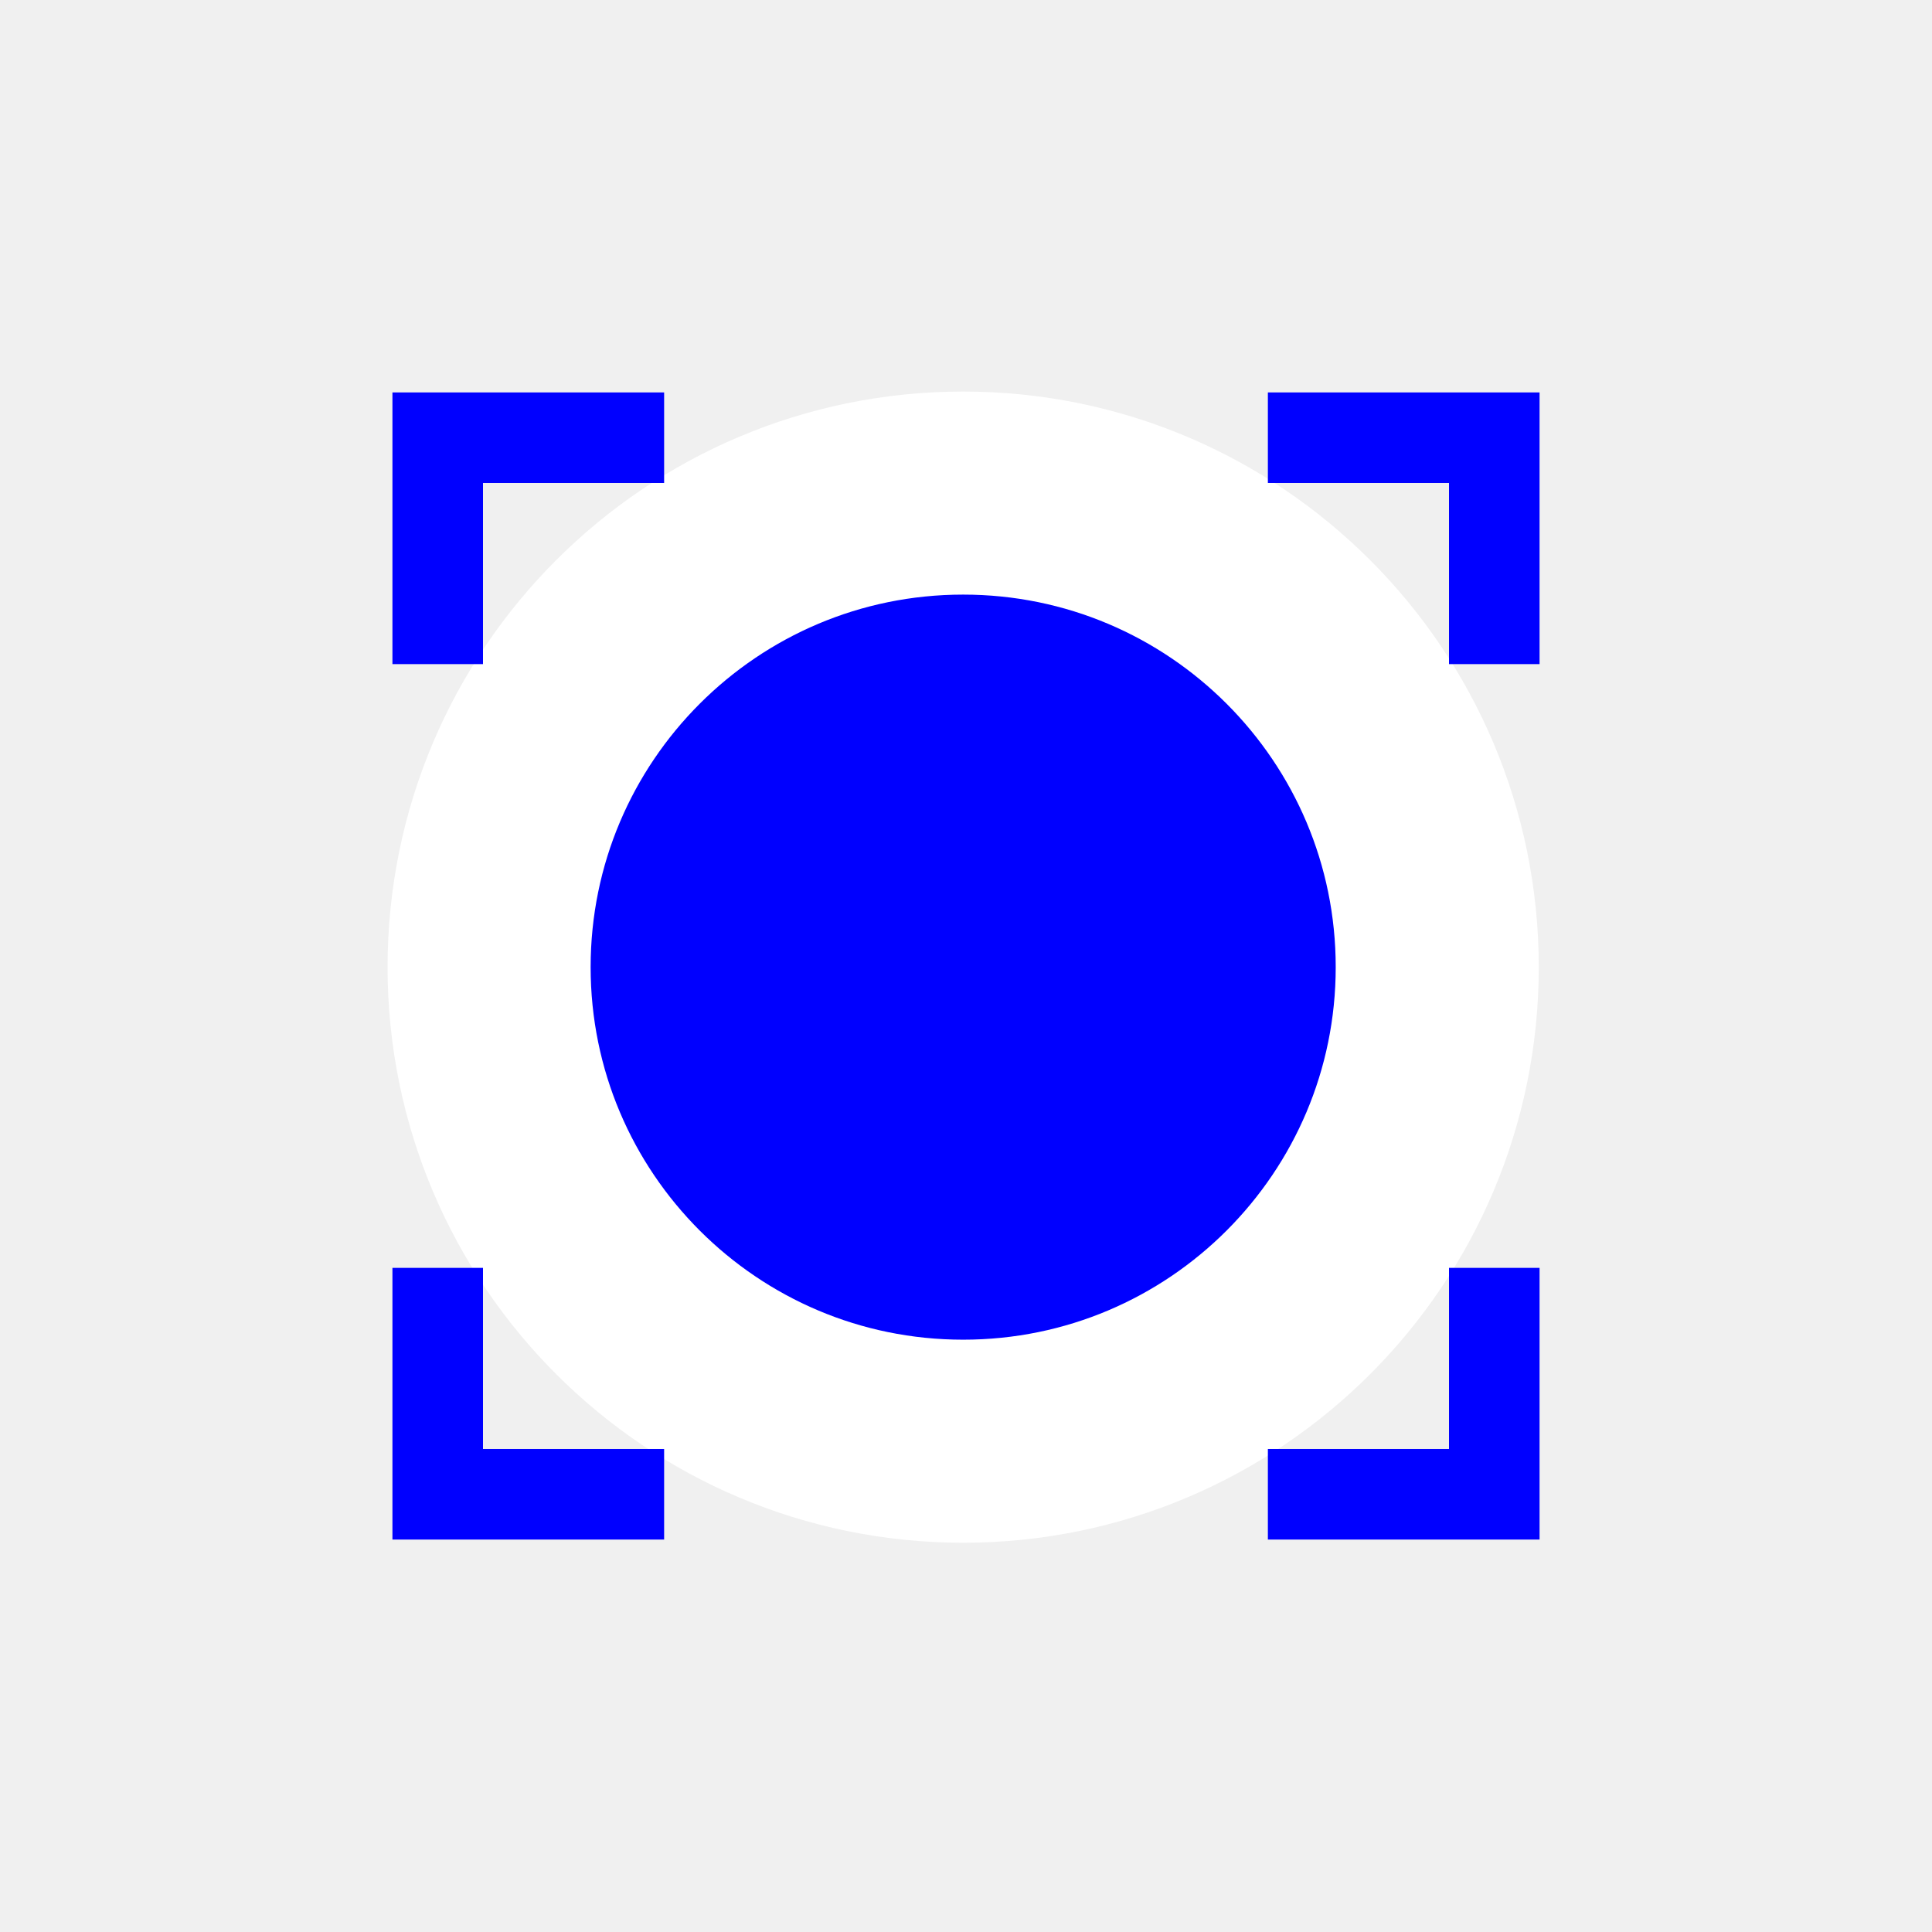
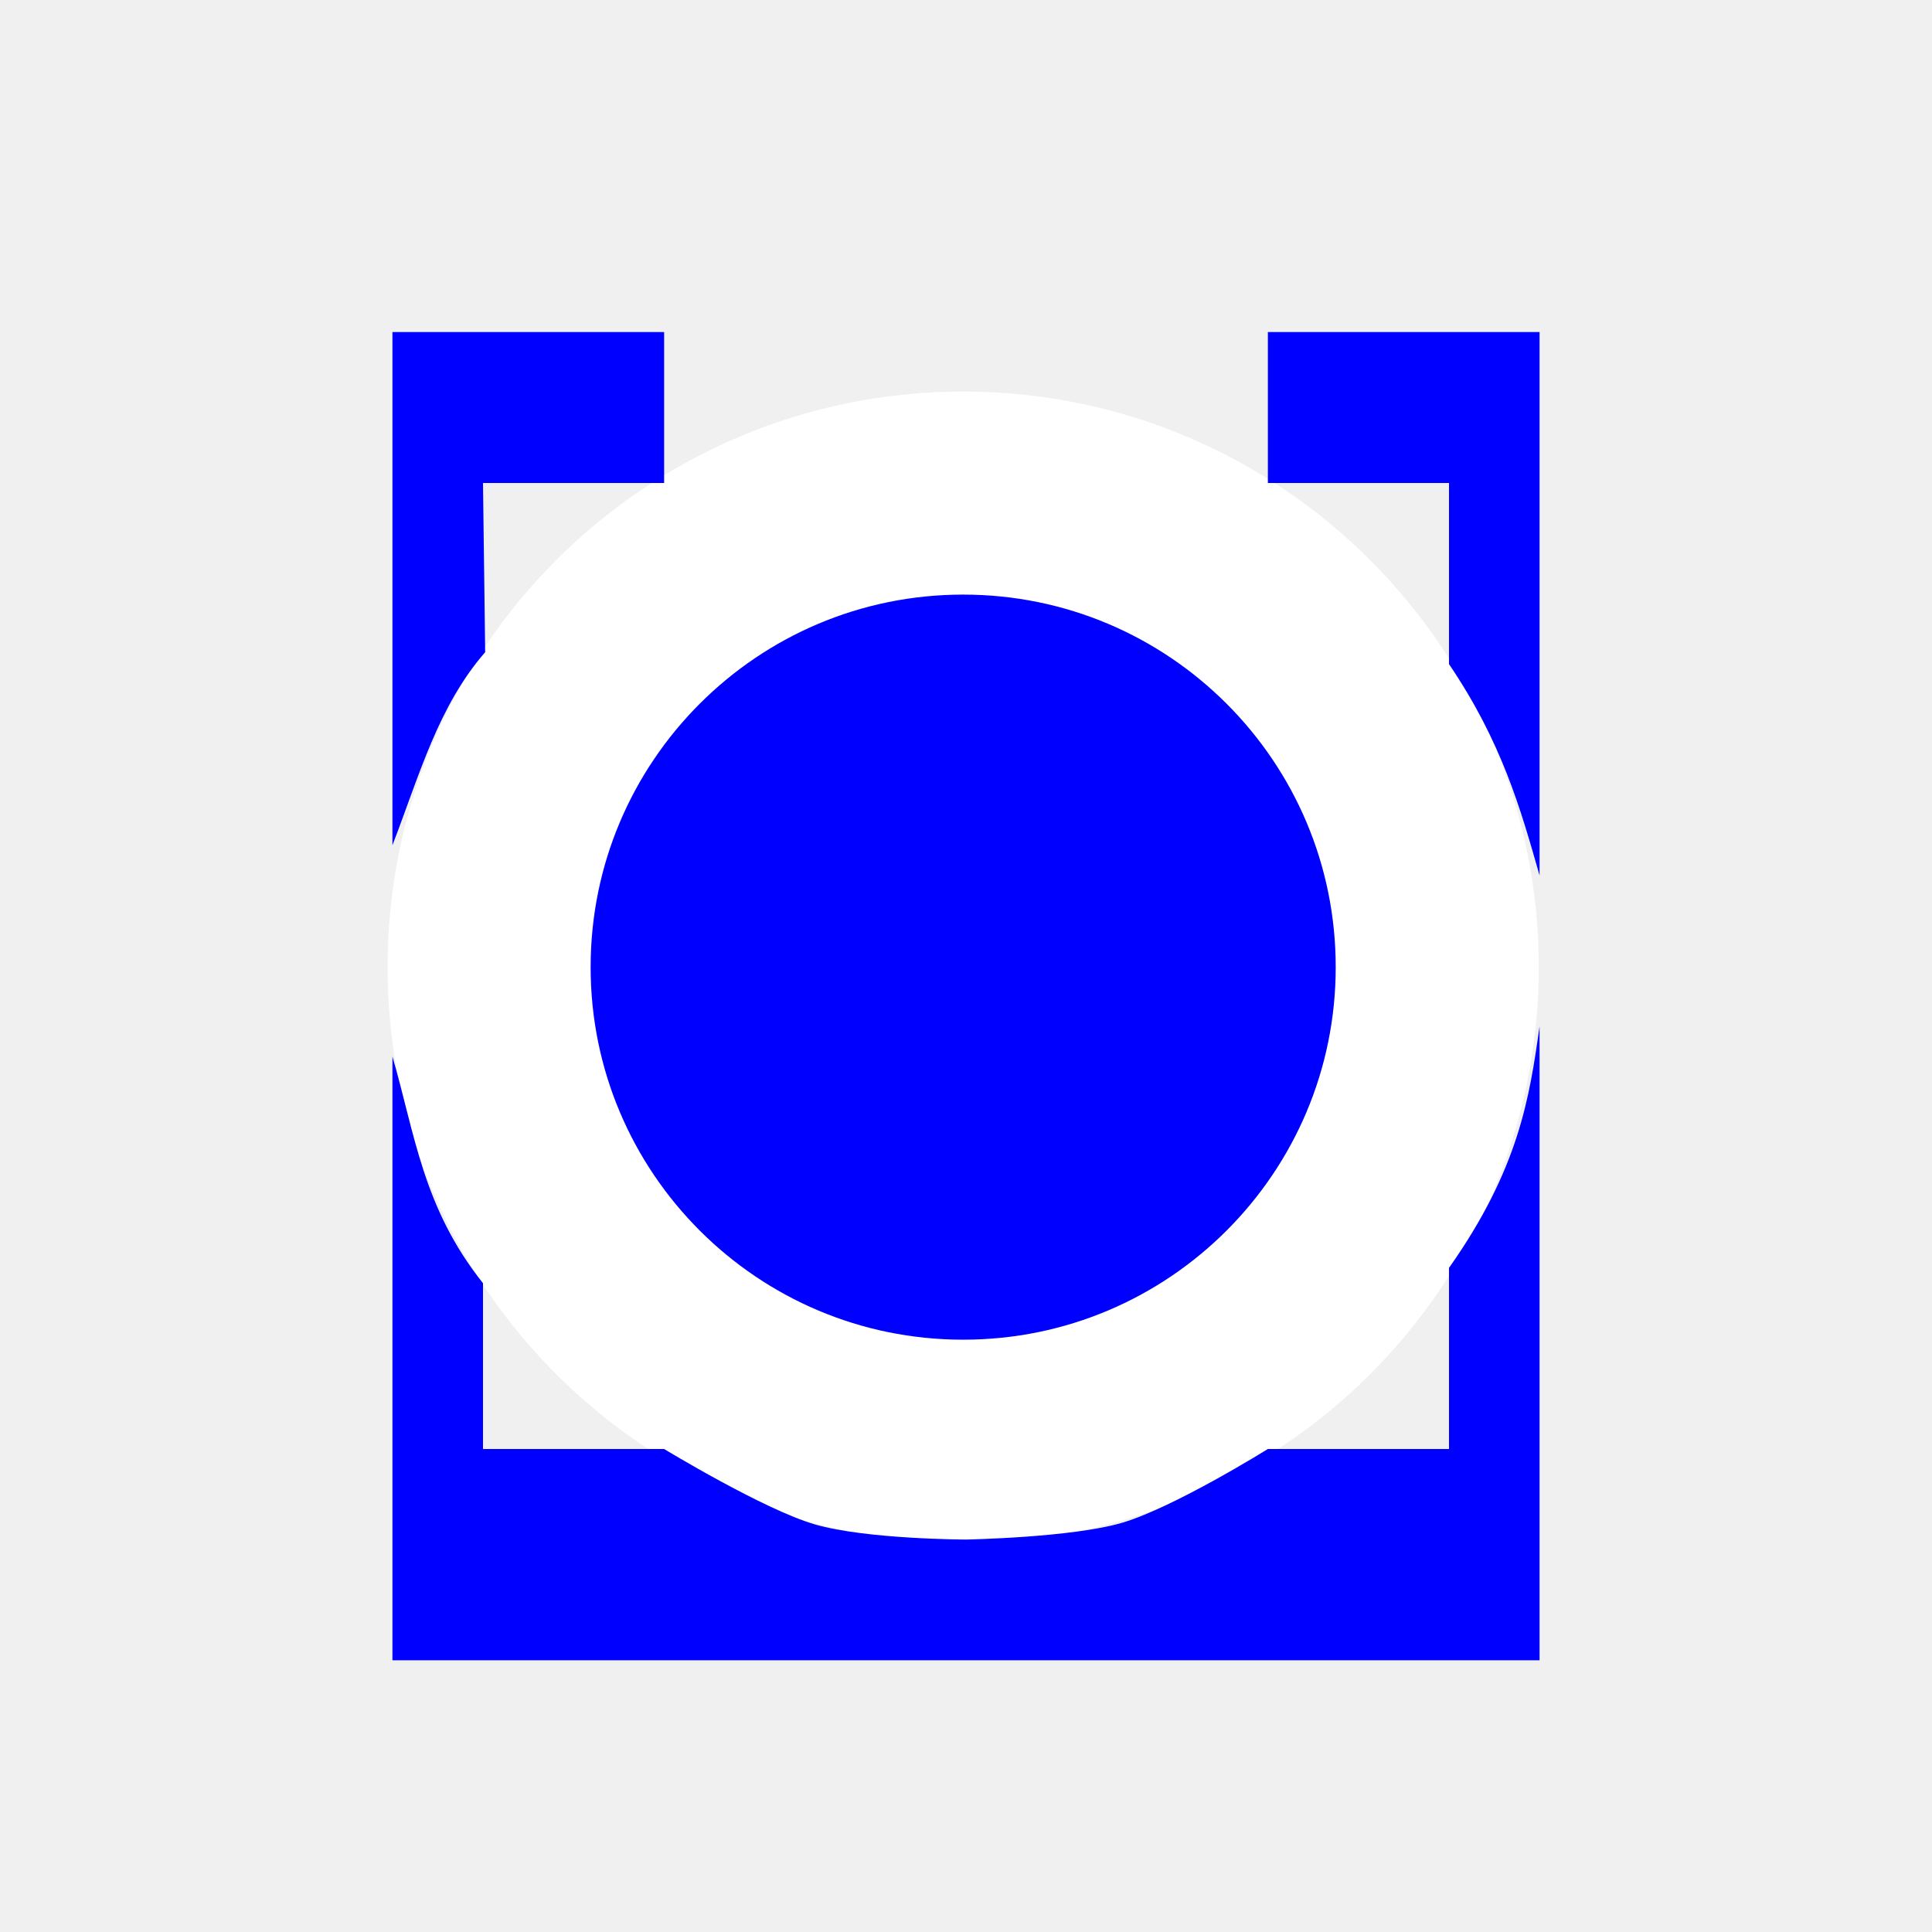
<svg xmlns="http://www.w3.org/2000/svg" width="64" height="64" viewBox="128 0 64 64" version="1.1" id="svg8">
  <defs id="defs2" />
  <g id="layer1" transform="translate(0,-327.1333)">
    <g id="g4607" transform="matrix(3.956681,0,0,3.956681,-225.9413,36.48804)">
      <circle r="3.969" cy="81.554" cx="97.518" id="path815" style="opacity:1;fill:#0000ff;fill-opacity:1;stroke:#ffffff;stroke-width:1.7;stroke-miterlimit:4;stroke-dasharray:none;stroke-dashoffset:0;stroke-opacity:1" />
    </g>
    <g id="g4659">
-       <path id="path4566" d="m 141,340.133 h 9 v 3 h -6 v 6 h -3 z" style="fill:#0000ff;fill-opacity:1;stroke:none;stroke-width:1px;stroke-linecap:butt;stroke-linejoin:miter;stroke-opacity:1" />
-       <path id="path4566-3" d="m 179,340.133 v 9 h -3 v -6 h -6 v -3 z" style="fill:#0000ff;fill-opacity:1;stroke:none;stroke-width:1px;stroke-linecap:butt;stroke-linejoin:miter;stroke-opacity:1" />
-       <path id="path4566-6" d="m 179,378.133 h -9 v -3 h 6 v -6 h 3 z" style="fill:#0000ff;fill-opacity:1;stroke:none;stroke-width:1px;stroke-linecap:butt;stroke-linejoin:miter;stroke-opacity:1" />
-       <path id="path4566-7" d="m 141,378.133 v -9 h 3 v 6 h 6 v 3 z" style="fill:#0000ff;fill-opacity:1;stroke:none;stroke-width:1px;stroke-linecap:butt;stroke-linejoin:miter;stroke-opacity:1" />
+       <path id="path4566" d="m 141,338.133 h 9 v 5 h -6 l 0.072,5.605 c -1.554,1.783 -2.17,4.05 -3.072,6.395 z" style="fill:#0000ff;fill-opacity:1;stroke:none;stroke-width:1px;stroke-linecap:butt;stroke-linejoin:miter;stroke-opacity:1" />
+       <path id="path4566-3" d="m 179,338.133 v 18 c -0.63,-2.21 -1.25,-4.417 -3,-7 v -6 h -6 v -5 z" style="fill:#0000ff;fill-opacity:1;stroke:none;stroke-width:1px;stroke-linecap:butt;stroke-linejoin:miter;stroke-opacity:1" />
+       <path id="path4566-6" d="m 179,382.133 h -19 v -4 c 0,0 3.513,-0.065 5.178,-0.558 C 166.905,377.063 170,375.133 170,375.133 h 6 v -6 c 2.317,-3.281 2.667,-5.644 3,-8 z" style="fill:#0000ff;fill-opacity:1;stroke:none;stroke-width:1px;stroke-linecap:butt;stroke-linejoin:miter;stroke-opacity:1" />
+       <path id="path4566-7" d="m 141,382.133 v -20 c 0.746,2.556 1,5 3,7.508 v 5.492 h 6 c 0,0 3.301,2.008 5,2.5 1.699,0.492 5,0.5 5,0.5 v 4 z" style="fill:#0000ff;fill-opacity:1;stroke:none;stroke-width:1px;stroke-linecap:butt;stroke-linejoin:miter;stroke-opacity:1" />
    </g>
-     <g id="g5326-5-9" transform="matrix(3.956681,0,0,3.956681,-91.80973,-95.98159)" />
  </g>
</svg>
